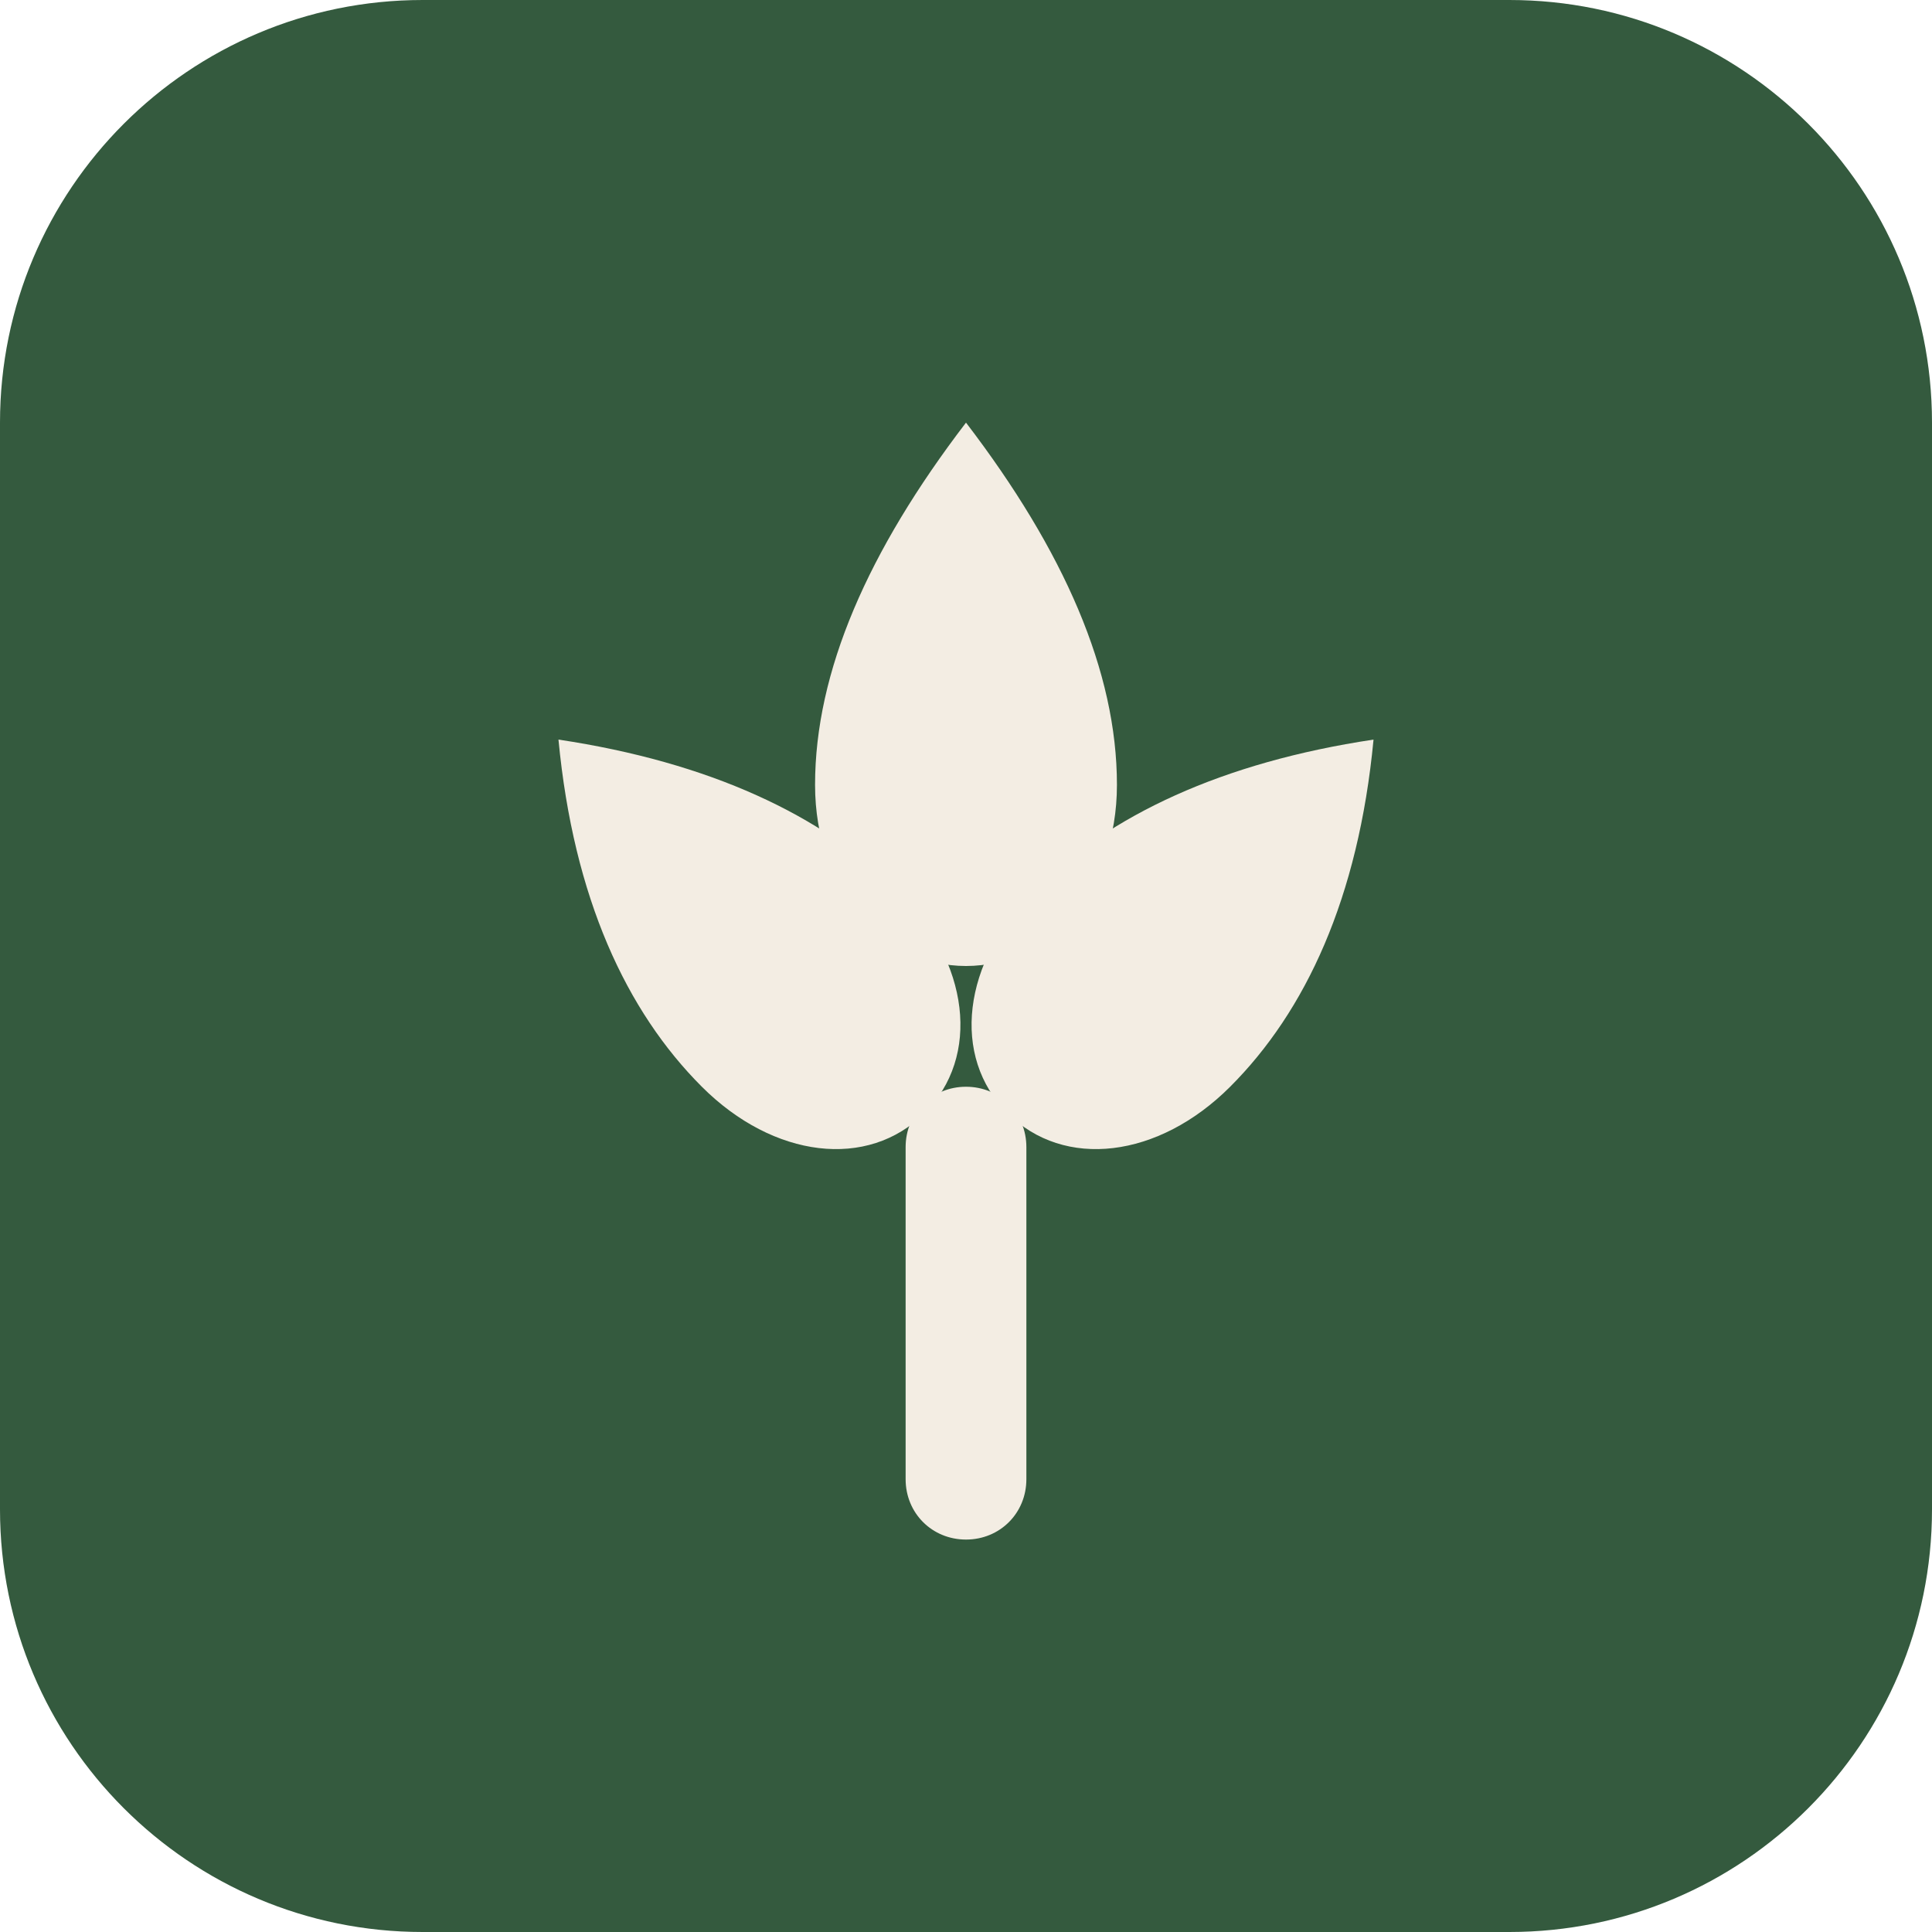
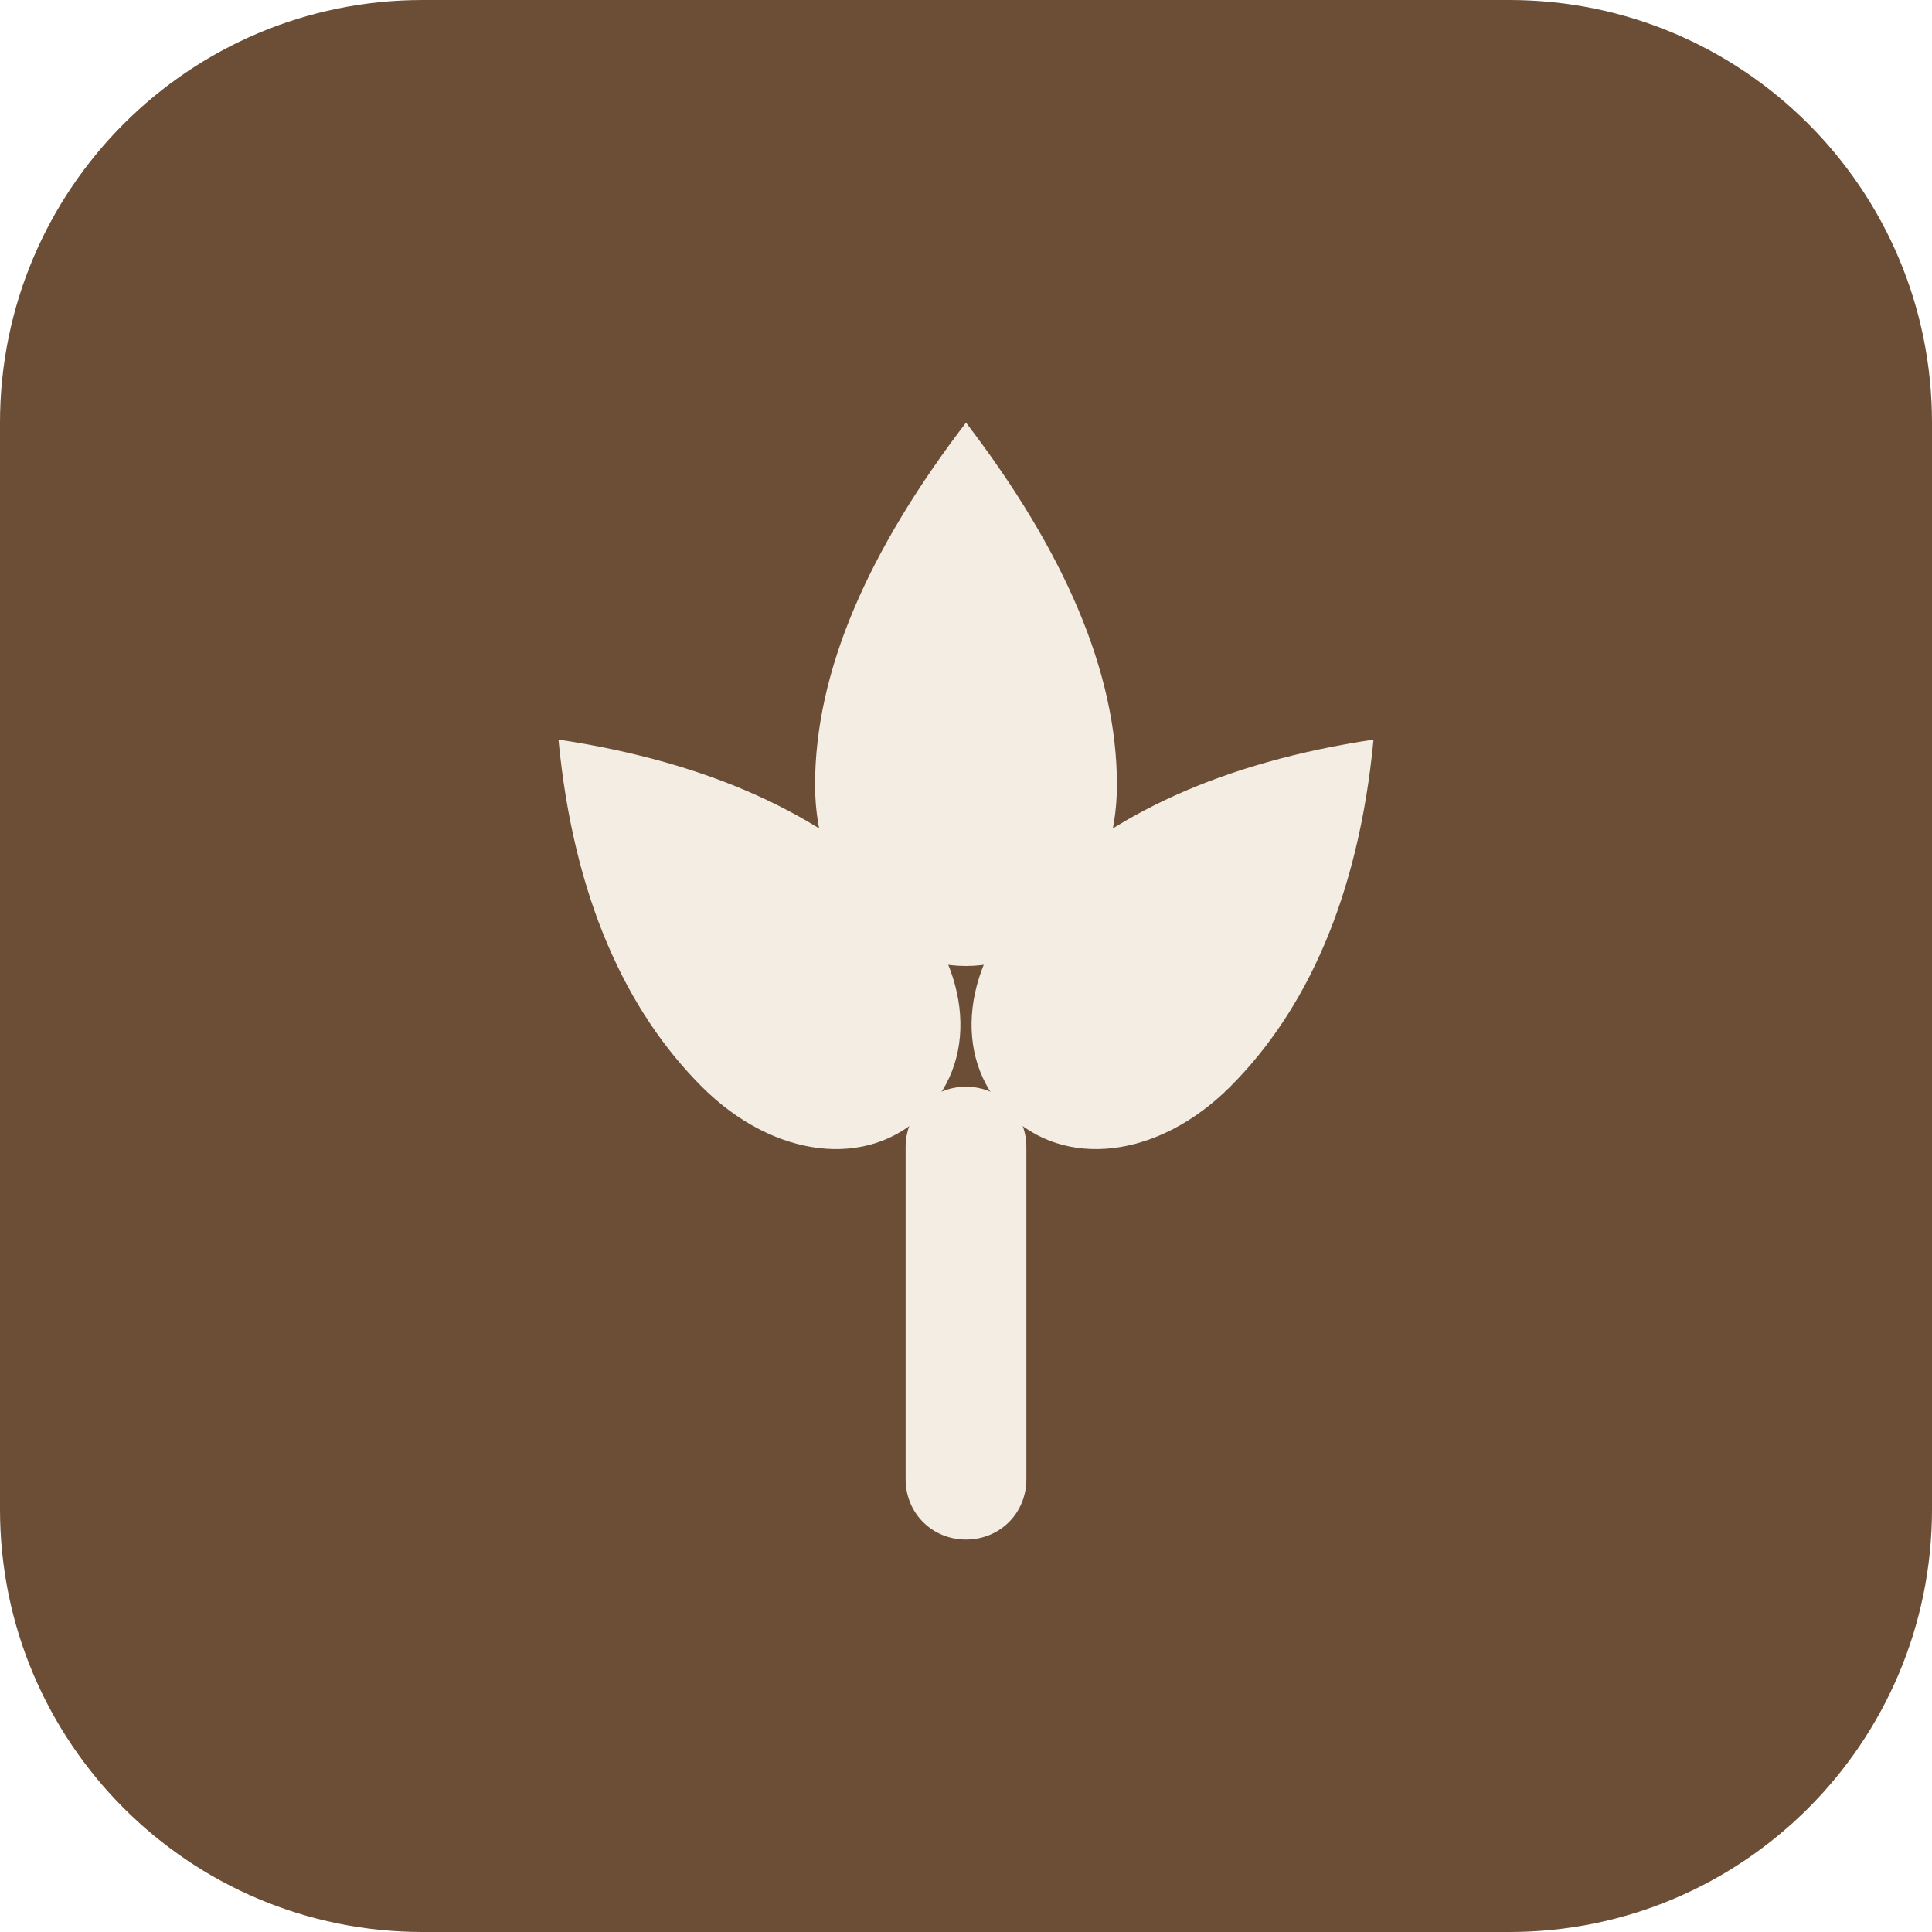
<svg xmlns="http://www.w3.org/2000/svg" viewBox="0 0 512 512" role="img" aria-label="ANICA">
-   <rect width="512" height="512" rx="112" fill="#345a3e" />
+   <rect width="512" height="512" rx="112" fill="#6b4e35" />
  <g fill="#f3ede3">
    <path d="M256 112c26 34 40 66 40 96 0 28-18 48-40 48s-40-20-40-48c0-30 14-62 40-96z" />
    <path d="M148 196c40 6 70 20 90 40 19 19 22 44 7 59s-40 12-59-7c-20-20-34-50-38-92z" />
    <path d="M364 196c-4 42-18 72-38 92-19 19-44 22-59 7s-12-40 7-59c20-20 50-34 90-40z" />
    <path d="M256 288c9 0 16 7 16 16v88c0 9-7 16-16 16s-16-7-16-16v-88c0-9 7-16 16-16z" />
  </g>
</svg>
